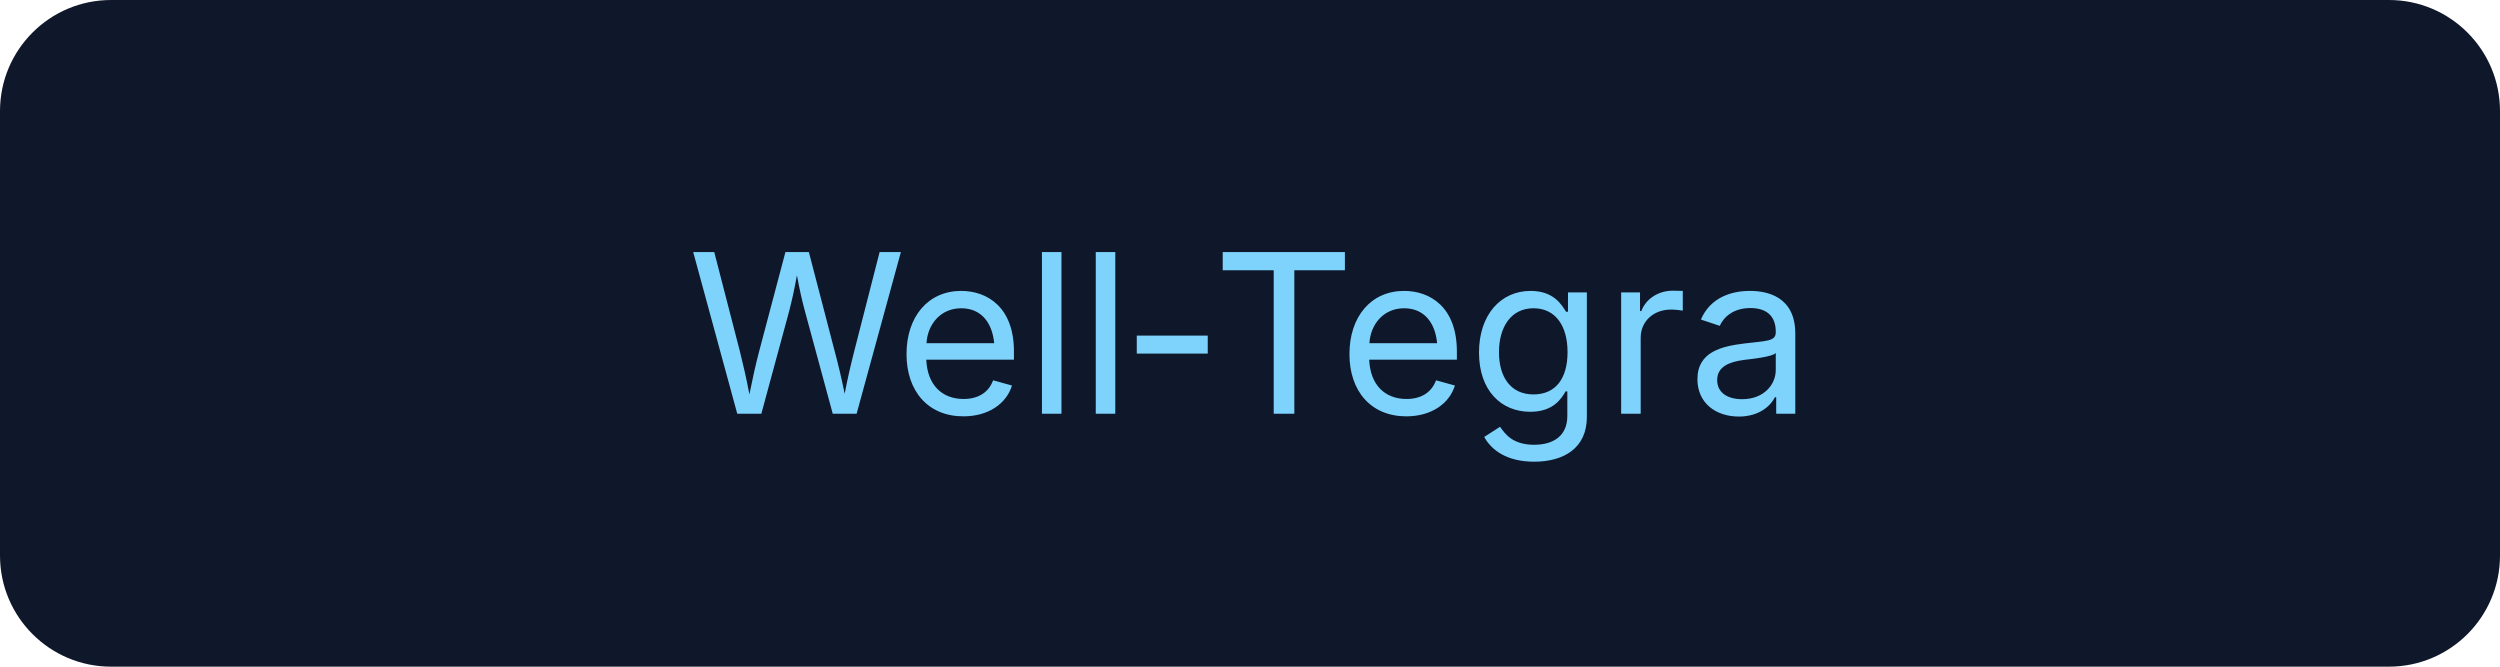
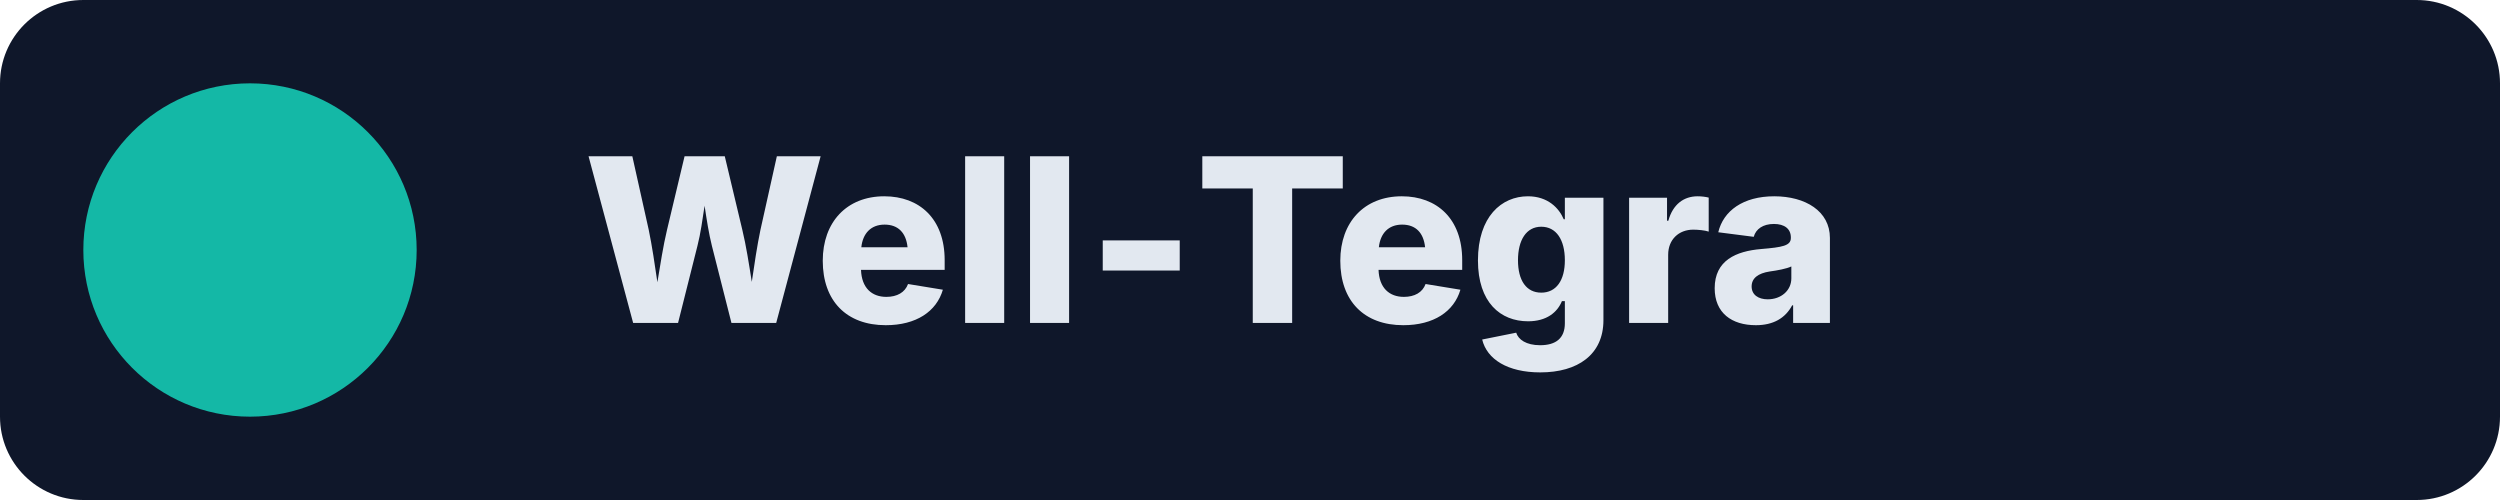
- <svg xmlns="http://www.w3.org/2000/svg" width="180" height="48" viewBox="0 0 180 48">
-   <rect width="180" height="48" rx="8" fill="#0f172a" />
-   <text x="50%" y="50%" dominant-baseline="middle" text-anchor="middle" font-family="Inter, Arial, sans-serif" font-size="16" fill="#7dd3fc">Well‑Tegra</text>
+ <svg xmlns="http://www.w3.org/2000/svg" viewBox="0 0 240 48">
+   <rect width="240" height="48" rx="8" fill="#0f172a" />
+   <circle cx="24" cy="24" r="16" fill="#14b8a6" />
+   <text x="56" y="31" font-family="Inter, Arial" font-weight="800" font-size="22" fill="#e2e8f0">Well‑Tegra</text>
</svg>
